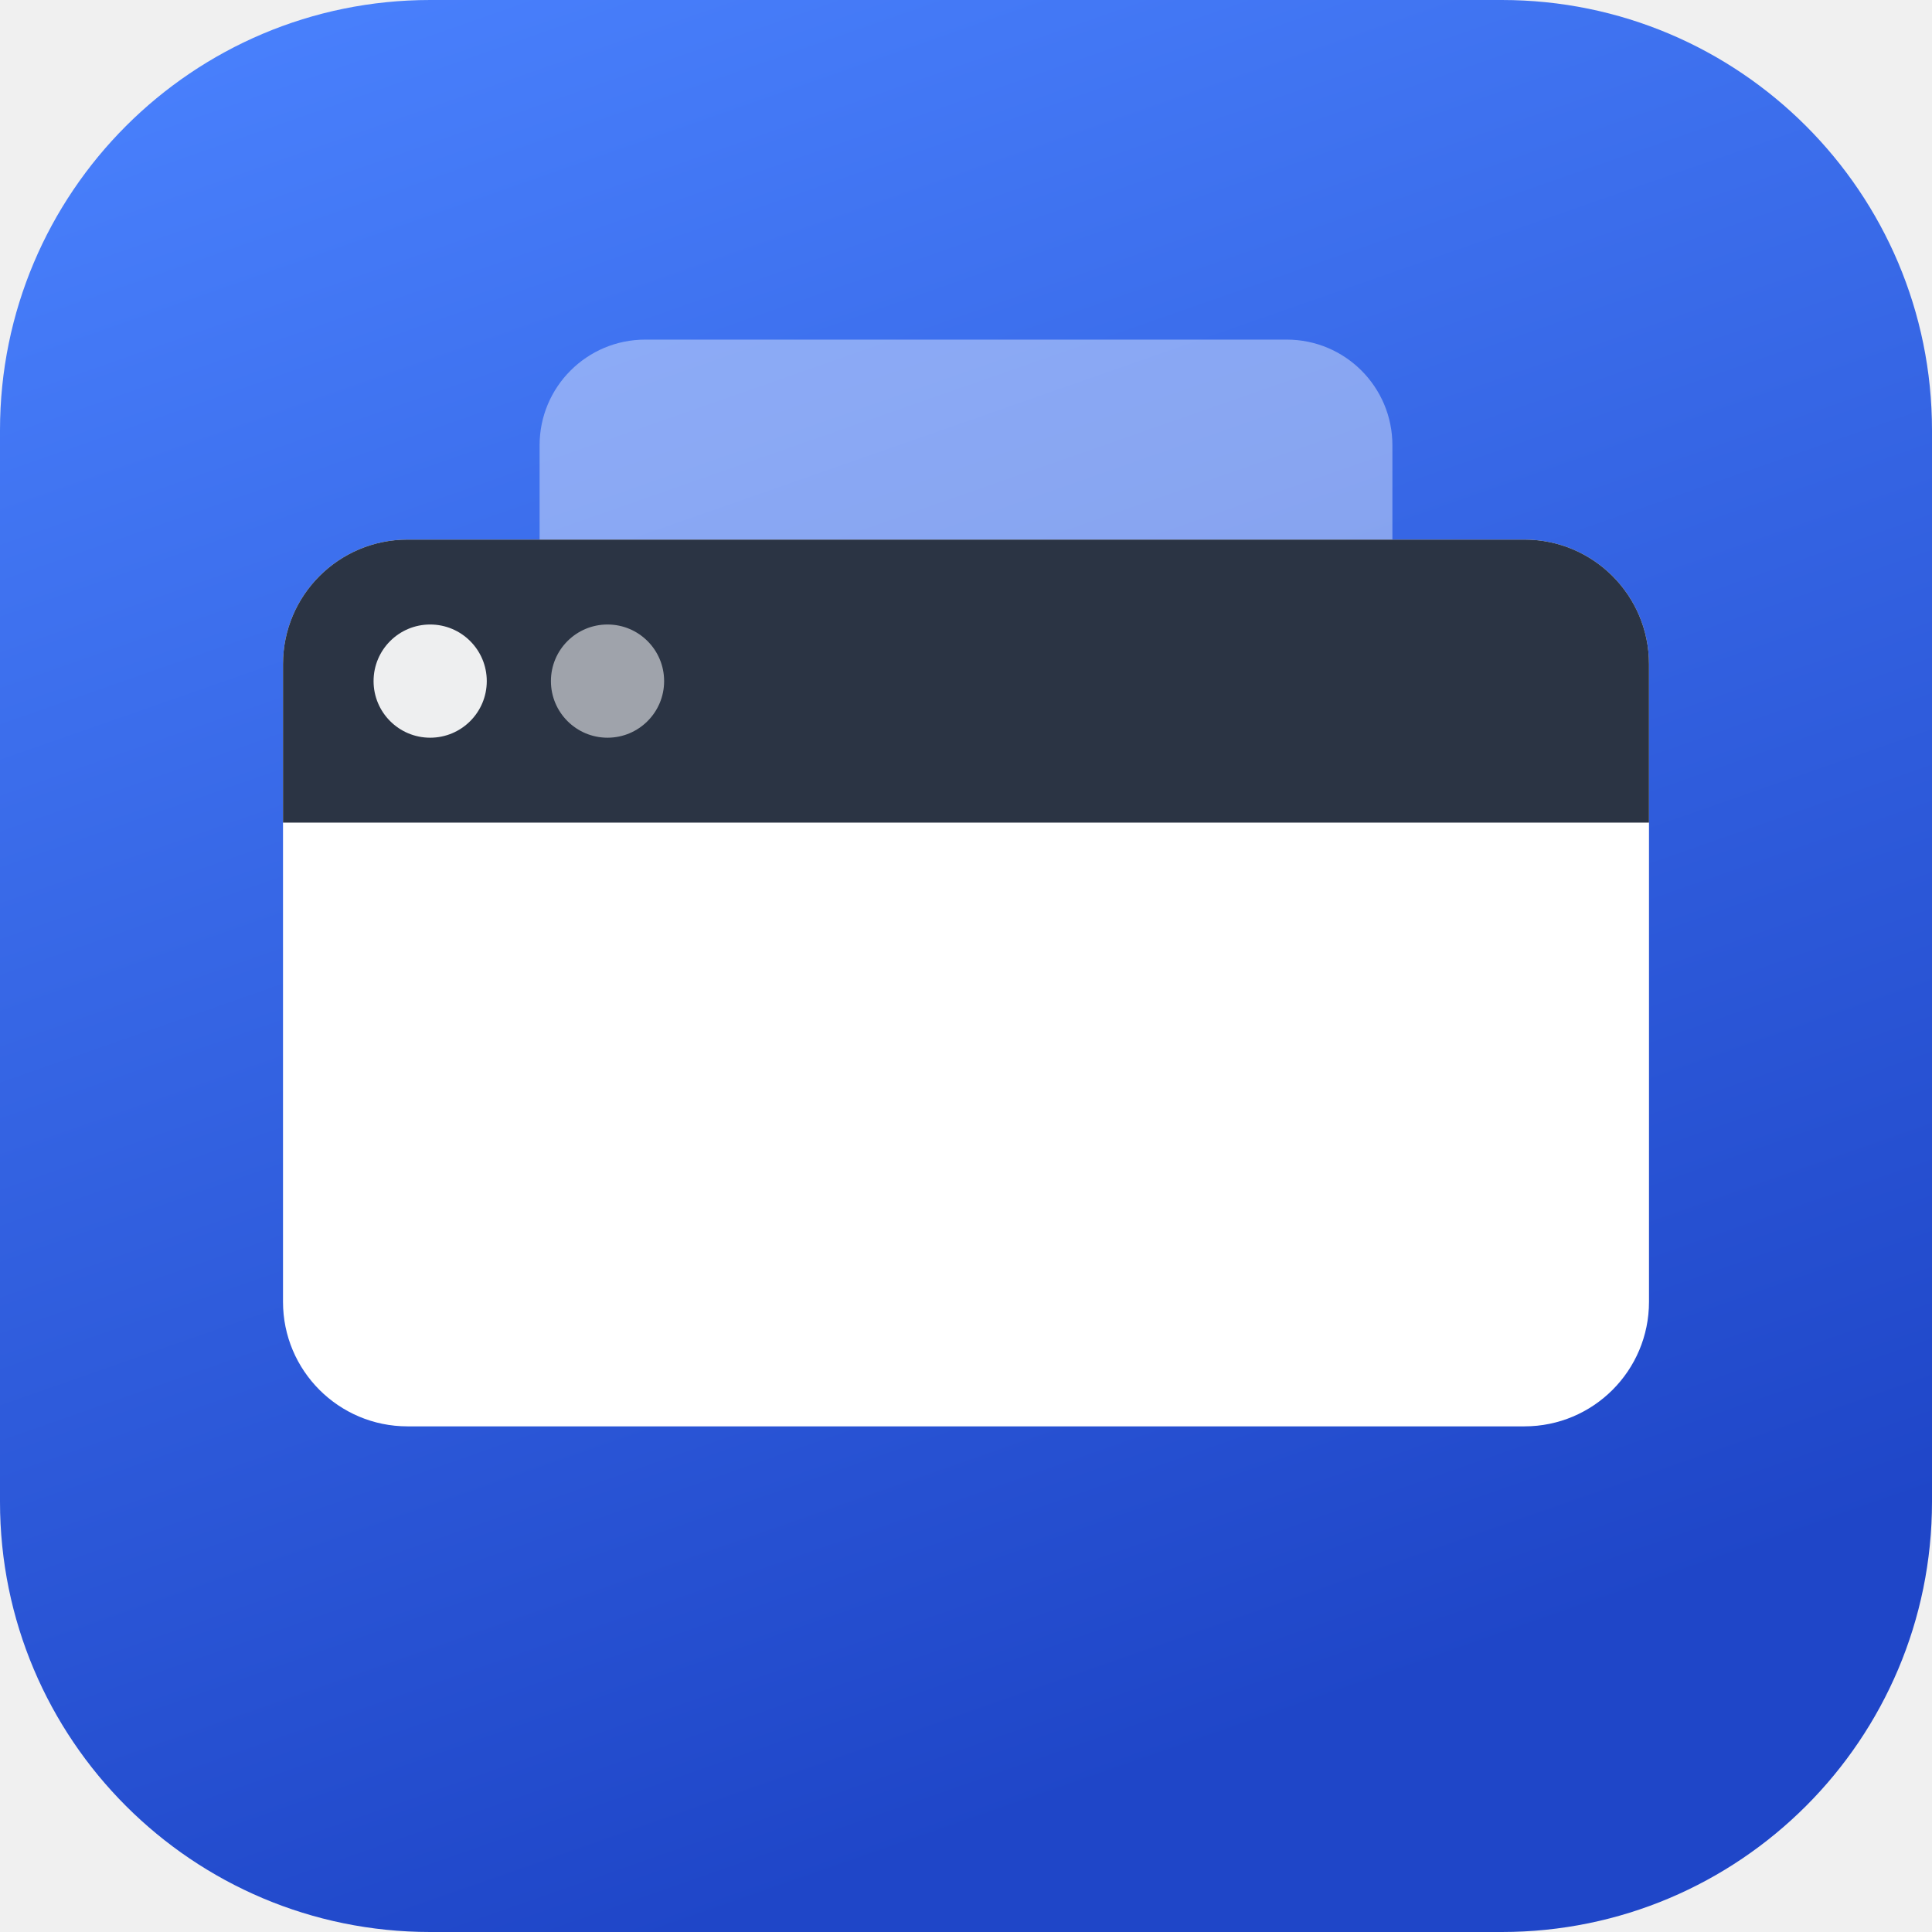
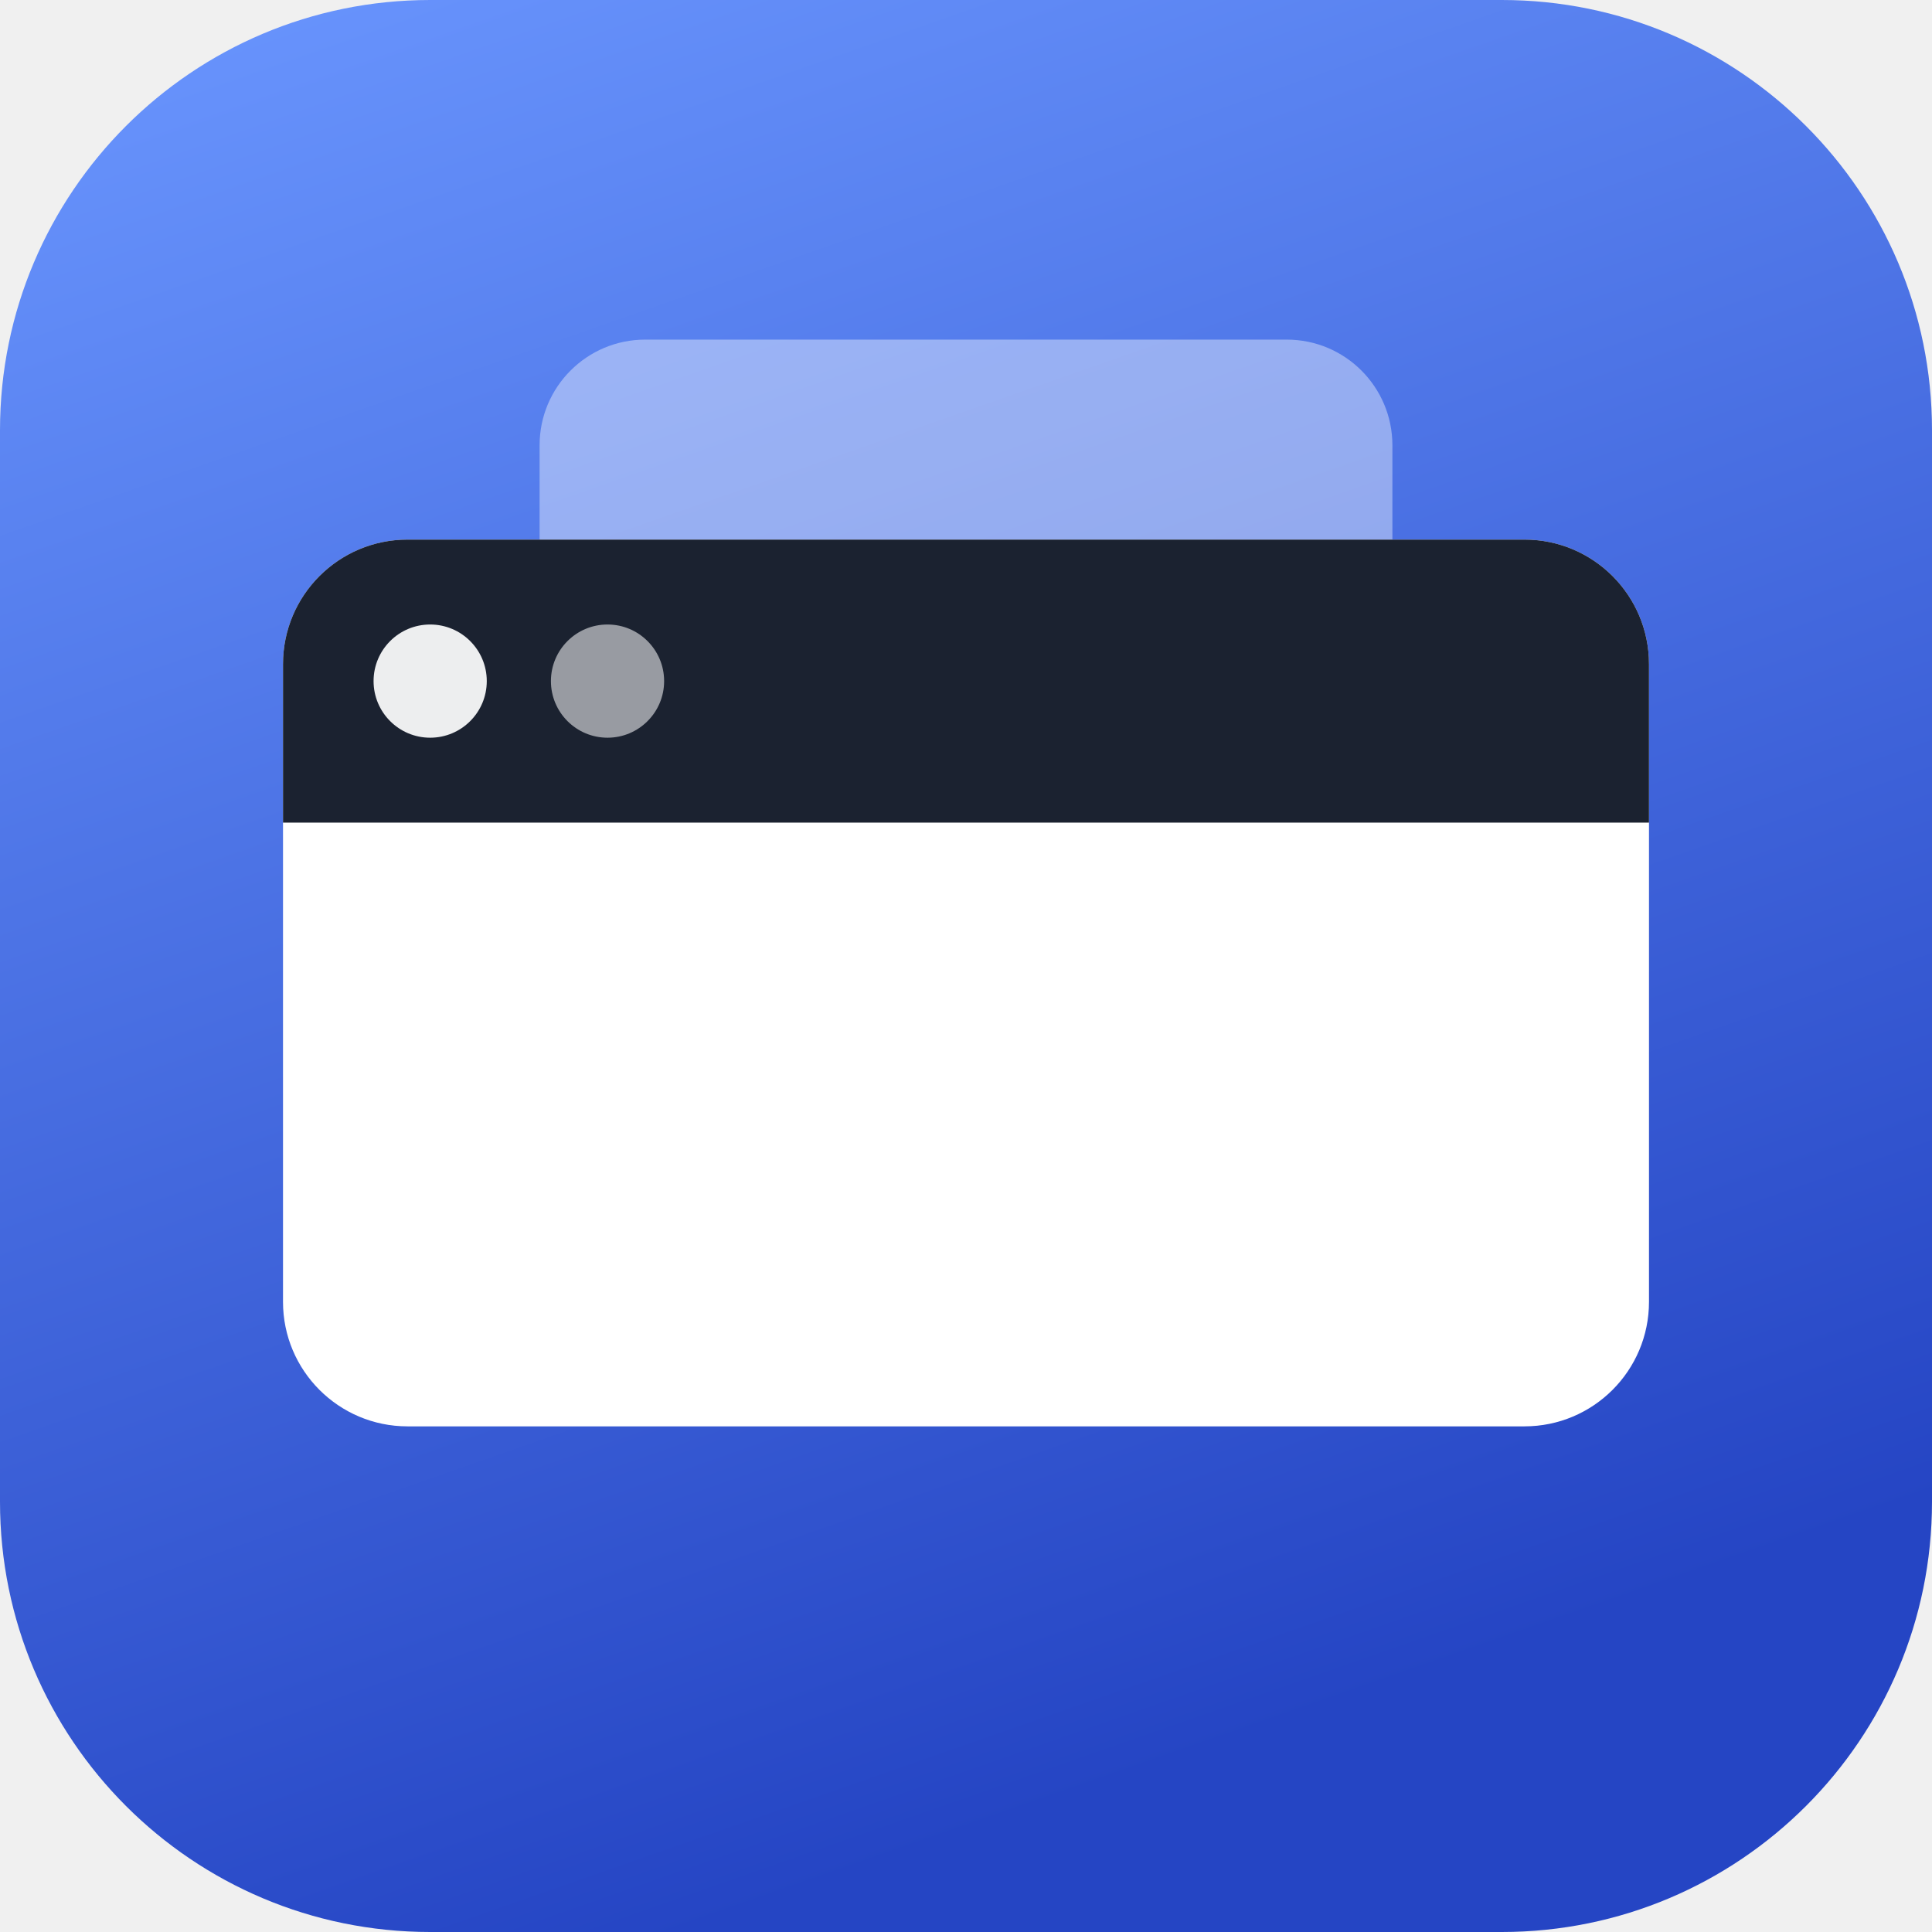
<svg xmlns="http://www.w3.org/2000/svg" viewBox="0 0 1024 1024" width="1024" height="1024">
  <defs>
    <linearGradient id="bg" x1="0" y1="0" x2="0.35" y2="1">
-       <stop offset="0" stop-color="#4b83ff" />
-       <stop offset="1" stop-color="#1f46c8" />
+       <stop offset="0" stop-color="#6b97ff" />
+       <stop offset="1" stop-color="#2545c4" />
    </linearGradient>
    <clipPath id="c">
      <rect x="150" y="286" width="724" height="470" rx="66" />
    </clipPath>
  </defs>
  <rect width="1024" height="1024" rx="228" fill="url(#bg)" />
  <rect x="286" y="180" width="452" height="230" rx="56" fill="#ffffff" opacity="0.4" />
  <g clip-path="url(#c)">
    <rect x="150" y="286" width="724" height="470" fill="#ffffff" />
-     <rect x="150" y="286" width="724" height="150" fill="#2b3444" />
+     <rect x="150" y="286" width="724" height="150" fill="#1b2230" />
    <circle cx="228" cy="361" r="30" fill="#ffffff" opacity="0.92" />
    <circle cx="322" cy="361" r="30" fill="#ffffff" opacity="0.55" />
  </g>
</svg>
